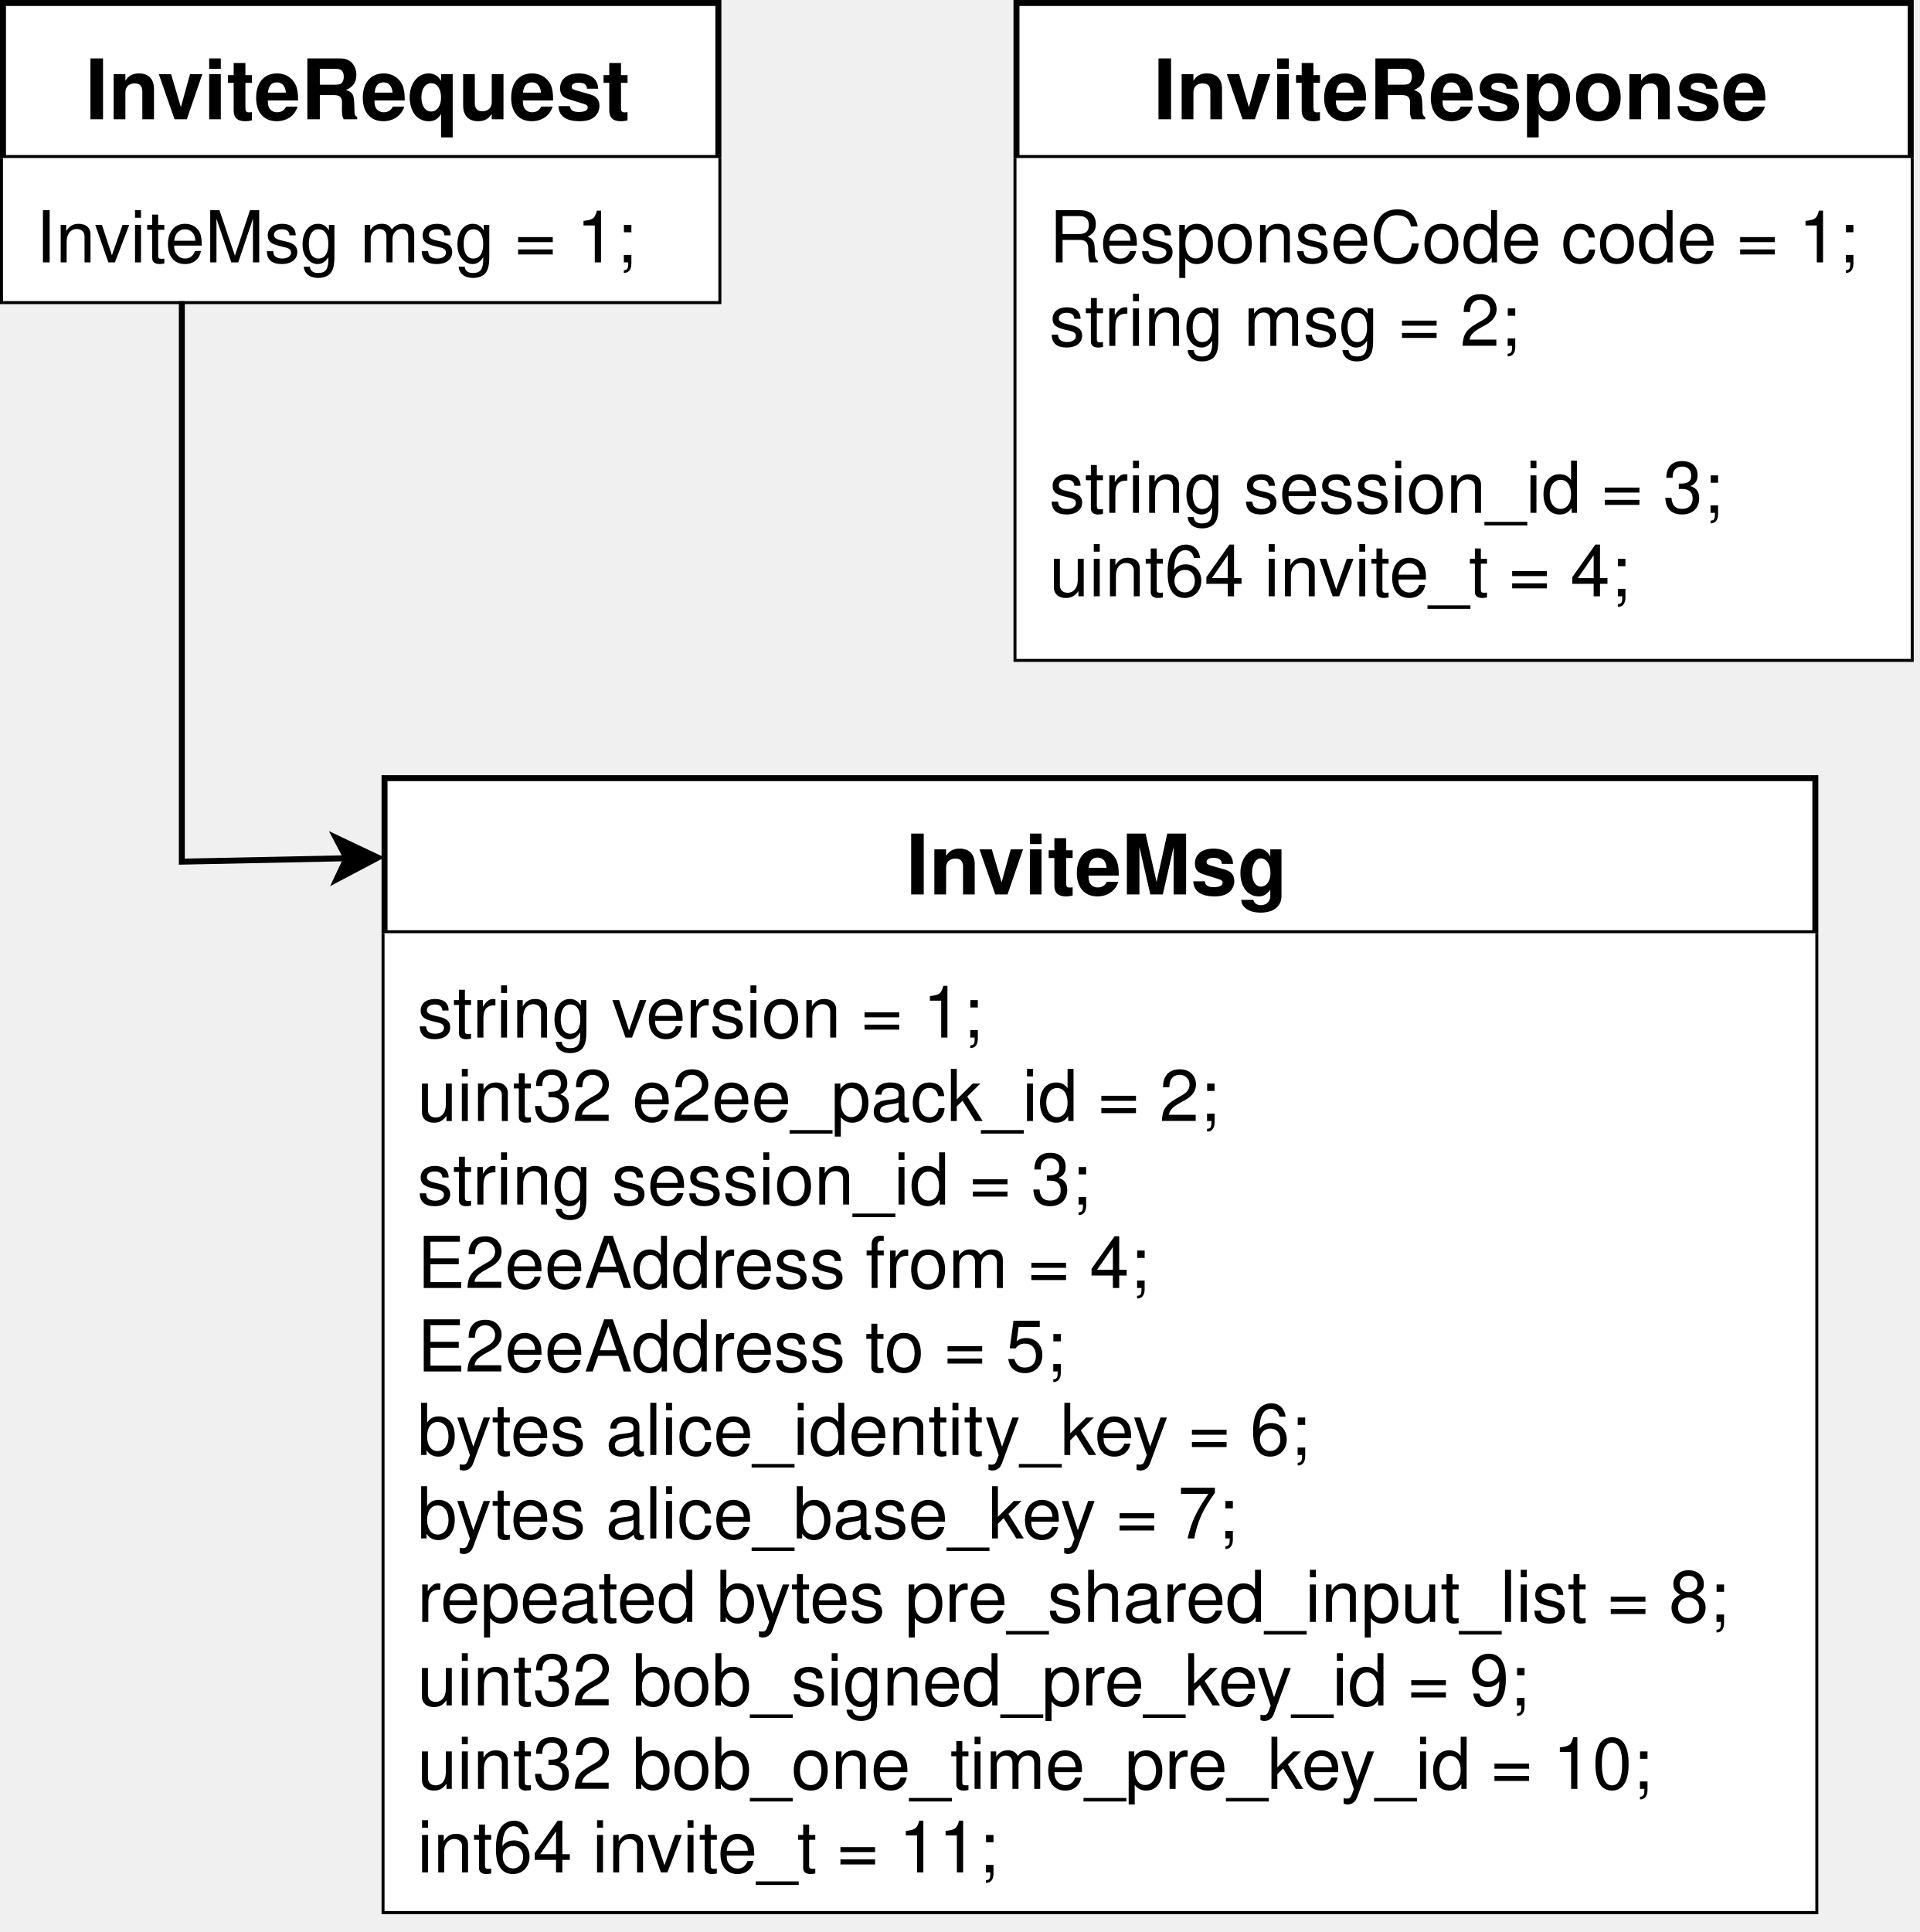
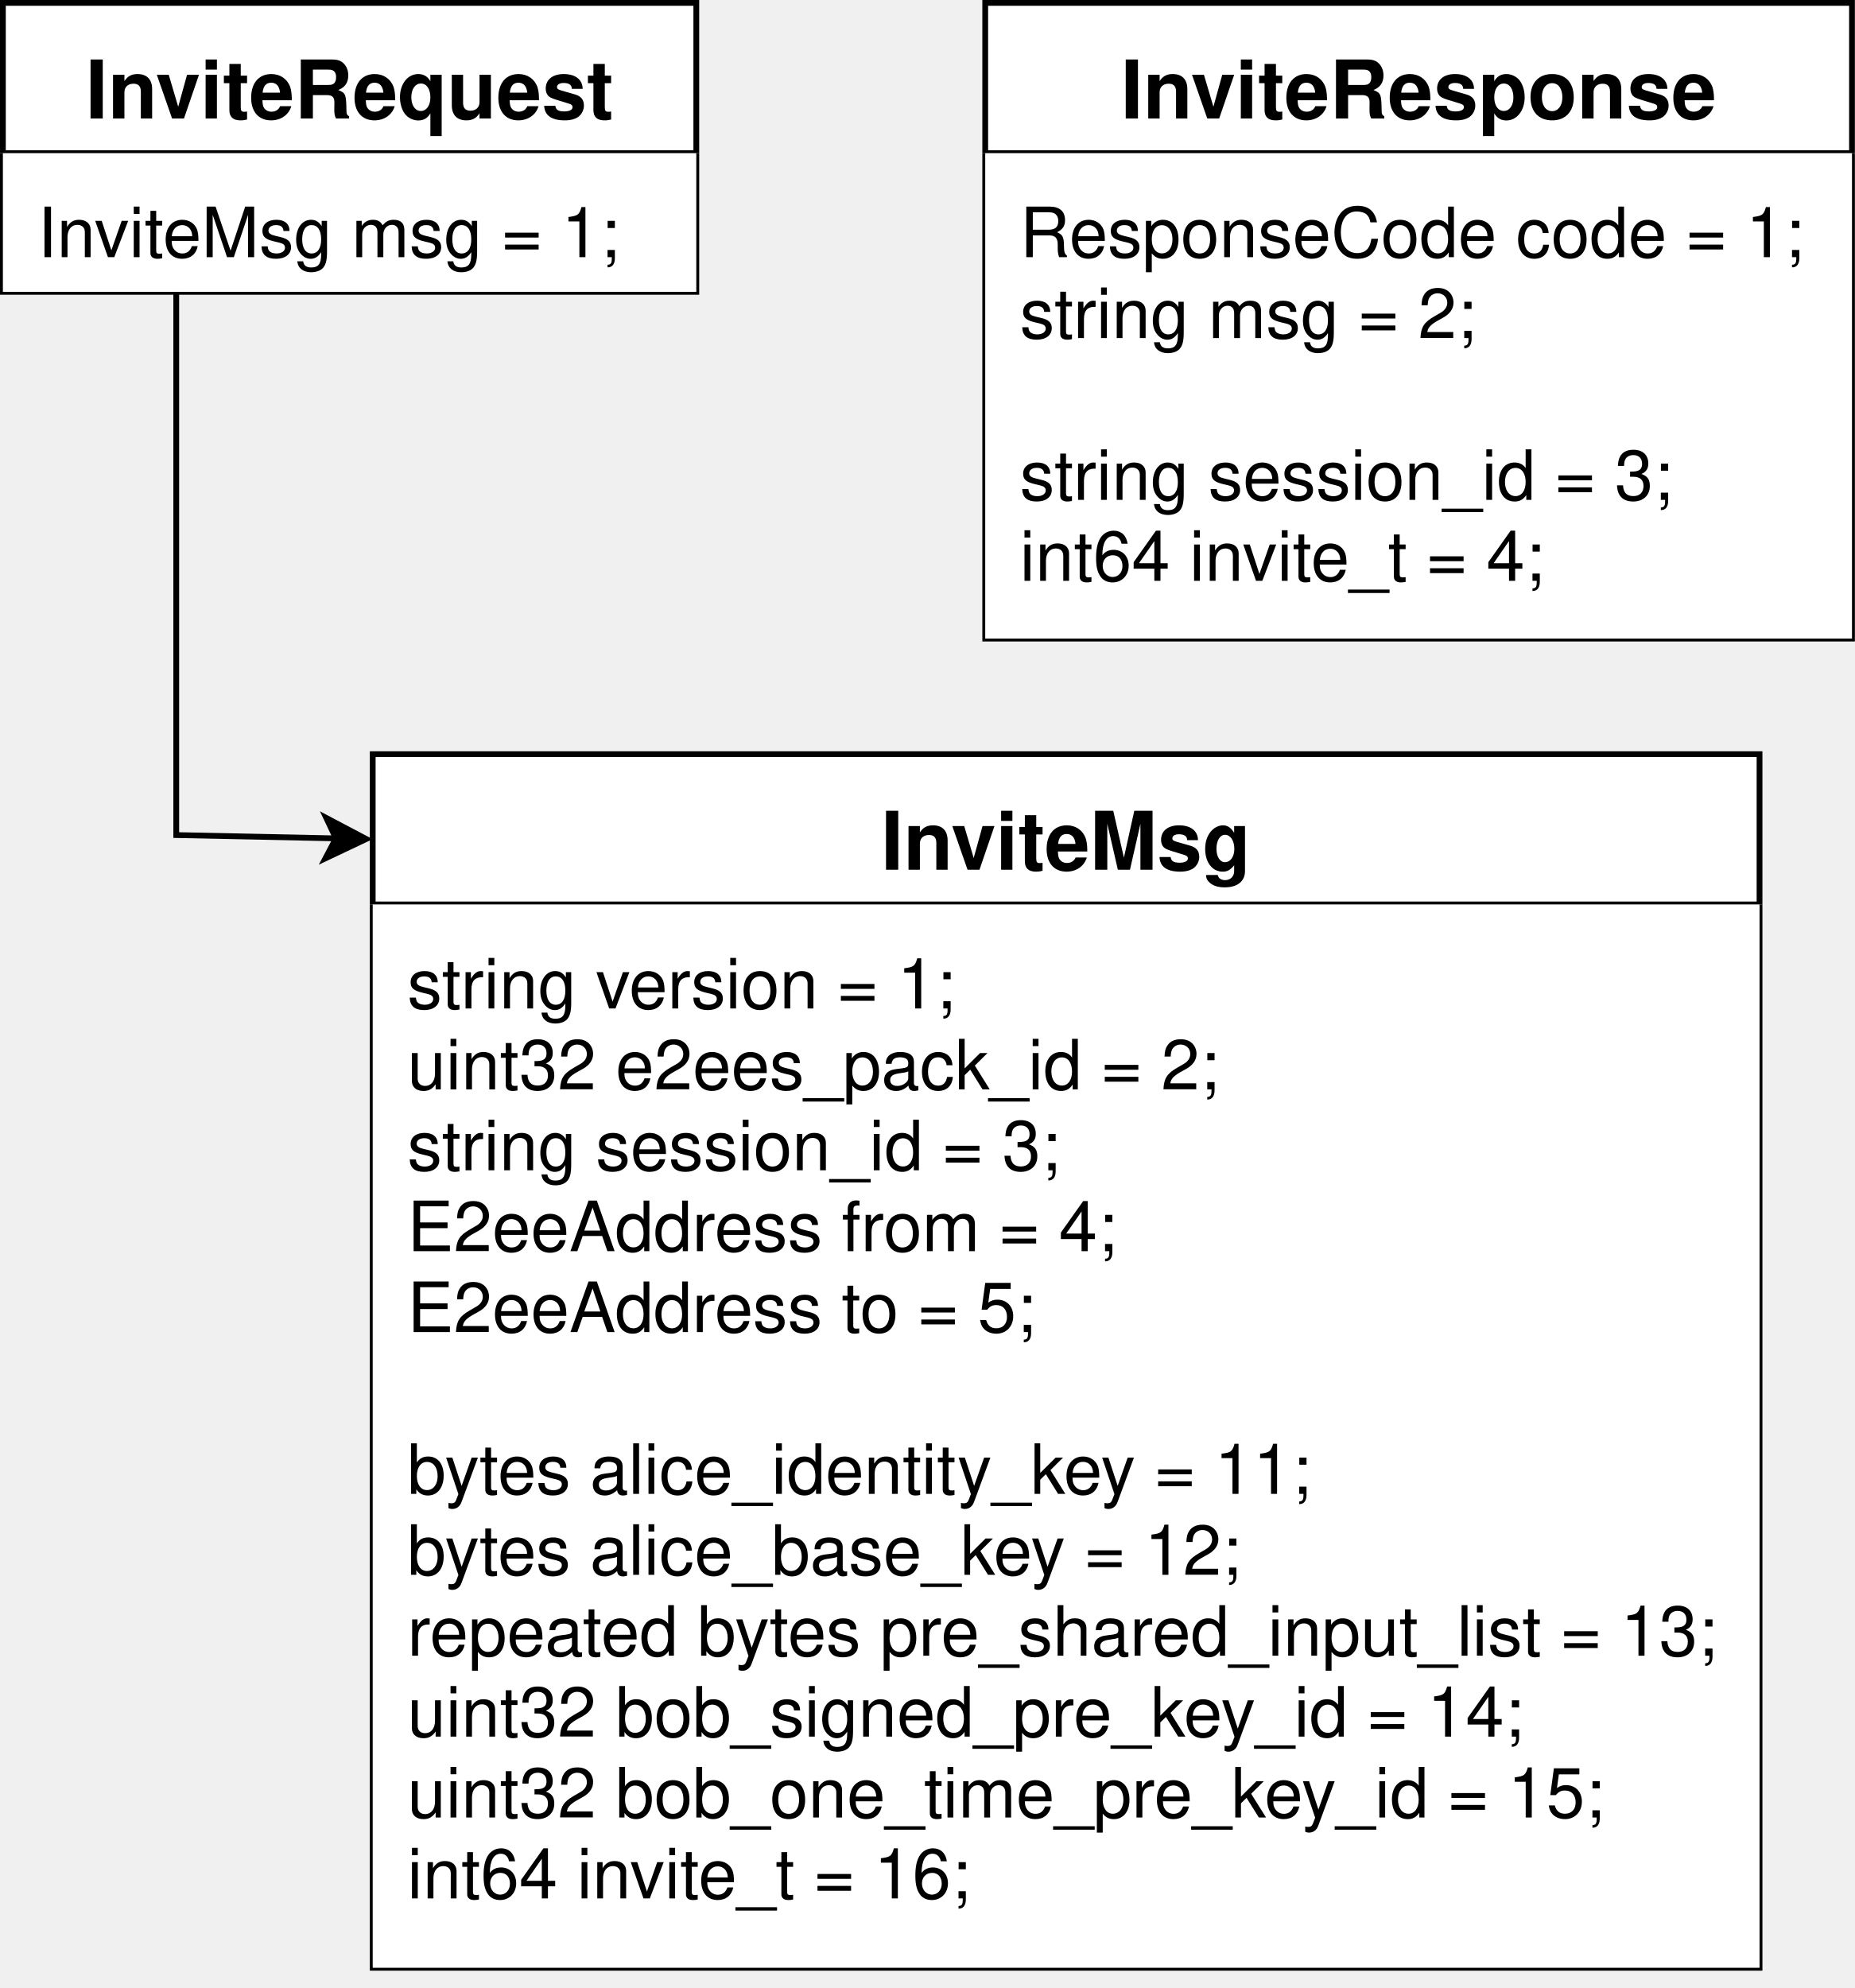
- <svg xmlns="http://www.w3.org/2000/svg" version="1.1" width="322px" height="324px" viewBox="-0.5 -0.5 322 324">
+ <svg xmlns="http://www.w3.org/2000/svg" style="background: transparent; background-color: transparent; color-scheme: light dark;" version="1.1" width="321px" height="344px" viewBox="-0.5 -0.5 321 344">
  <defs>
    <clipPath id="mx-clip-4-31-112-24-0">
      <rect x="4" y="31" width="112" height="24" />
    </clipPath>
    <clipPath id="mx-clip-174-31-142-84-0">
      <rect x="174" y="31" width="142" height="84" />
    </clipPath>
-     <clipPath id="mx-clip-68-161-232-164-0">
-       <rect x="68" y="161" width="232" height="164" />
+     <clipPath id="mx-clip-68-161-232-184-0">
+       <rect x="68" y="161" width="232" height="184" />
    </clipPath>
  </defs>
  <g>
-     <g>
-       <path d="M 0 26 L 0 0 L 120 0 L 120 26" fill="rgb(255, 255, 255)" stroke="rgb(0, 0, 0)" stroke-miterlimit="10" pointer-events="all" />
-       <path d="M 0 26 L 0 50 L 120 50 L 120 26" fill="none" stroke="rgb(0, 0, 0)" stroke-miterlimit="10" pointer-events="none" />
-       <path d="M 0 26 L 120 26" fill="none" stroke="rgb(0, 0, 0)" stroke-miterlimit="10" pointer-events="none" />
-     </g>
-     <g>
-       <g fill="rgb(0, 0, 0)" font-family="Helvetica" font-weight="bold" text-anchor="middle" font-size="14px">
-         <text x="59.5" y="19.5">InviteRequest</text>
+     <g data-cell-id="0Kabl7SX8--j_rh3irjo-0">
+       <g data-cell-id="0Kabl7SX8--j_rh3irjo-1">
+         <g data-cell-id="wYVCe4jFTJqxTDh4y-fB-0">
+           <g data-cell-id="wYVCe4jFTJqxTDh4y-fB-1" />
+         </g>
+         <g data-cell-id="wYVCe4jFTJqxTDh4y-fB-15">
+           <g data-cell-id="wYVCe4jFTJqxTDh4y-fB-16" />
+         </g>
+         <g data-cell-id="wYVCe4jFTJqxTDh4y-fB-17">
+           <g data-cell-id="wYVCe4jFTJqxTDh4y-fB-18" />
+         </g>
+         <g data-cell-id="QOuiui7qzP4eKzGqMm88-0">
+           <g data-cell-id="QOuiui7qzP4eKzGqMm88-1" />
+         </g>
+         <g data-cell-id="QOuiui7qzP4eKzGqMm88-2">
+           <g data-cell-id="QOuiui7qzP4eKzGqMm88-3" />
+         </g>
+         <g data-cell-id="QOuiui7qzP4eKzGqMm88-4">
+           <g>
+             <path d="M 0 26 L 0 0 L 120 0 L 120 26" fill="#ffffff" stroke="#000000" stroke-miterlimit="10" pointer-events="all" style="fill: light-dark(#ffffff, var(--ge-dark-color, #121212)); stroke: light-dark(rgb(0, 0, 0), rgb(255, 255, 255));" />
+             <path d="M 0 26 L 0 50 L 120 50 L 120 26" fill="none" stroke="#000000" stroke-miterlimit="10" pointer-events="none" style="stroke: light-dark(rgb(0, 0, 0), rgb(255, 255, 255));" />
+             <path d="M 0 26 L 120 26" fill="none" stroke="#000000" stroke-miterlimit="10" pointer-events="none" style="stroke: light-dark(rgb(0, 0, 0), rgb(255, 255, 255));" />
+           </g>
+           <g>
+             <g fill="#000000" font-family="Helvetica" font-weight="bold" text-anchor="middle" font-size="14px" style="fill: light-dark(rgb(0, 0, 0), rgb(255, 255, 255));">
+               <text x="60" y="20">InviteRequest</text>
+             </g>
+           </g>
+           <g data-cell-id="QOuiui7qzP4eKzGqMm88-5">
+             <g>
+               <rect x="0" y="26" width="120" height="24" fill="#ffffff" stroke="none" pointer-events="all" style="fill: rgb(255, 255, 255);" />
+             </g>
+             <g>
+               <g fill="#000000" font-family="Helvetica" font-size="12px" clip-path="url(#mx-clip-4-31-112-24-0)" style="fill: light-dark(rgb(0, 0, 0), rgb(255, 255, 255));">
+                 <text x="6" y="44">InviteMsg msg = 1;</text>
+               </g>
+             </g>
+           </g>
+         </g>
+         <g data-cell-id="QOuiui7qzP4eKzGqMm88-6">
+           <g>
+             <path d="M 170 26 L 170 0 L 320 0 L 320 26" fill="#ffffff" stroke="#000000" stroke-miterlimit="10" pointer-events="all" style="fill: light-dark(#ffffff, var(--ge-dark-color, #121212)); stroke: light-dark(rgb(0, 0, 0), rgb(255, 255, 255));" />
+             <path d="M 170 26 L 170 110 L 320 110 L 320 26" fill="none" stroke="#000000" stroke-miterlimit="10" pointer-events="none" style="stroke: light-dark(rgb(0, 0, 0), rgb(255, 255, 255));" />
+             <path d="M 170 26 L 320 26" fill="none" stroke="#000000" stroke-miterlimit="10" pointer-events="none" style="stroke: light-dark(rgb(0, 0, 0), rgb(255, 255, 255));" />
+           </g>
+           <g>
+             <g fill="#000000" font-family="Helvetica" font-weight="bold" text-anchor="middle" font-size="14px" style="fill: light-dark(rgb(0, 0, 0), rgb(255, 255, 255));">
+               <text x="245" y="20">InviteResponse</text>
+             </g>
+           </g>
+           <g data-cell-id="QOuiui7qzP4eKzGqMm88-7">
+             <g>
+               <rect x="170" y="26" width="150" height="84" fill="#ffffff" stroke="none" pointer-events="all" style="fill: rgb(255, 255, 255);" />
+             </g>
+             <g>
+               <g fill="#000000" font-family="Helvetica" font-size="12px" clip-path="url(#mx-clip-174-31-142-84-0)" style="fill: light-dark(rgb(0, 0, 0), rgb(255, 255, 255));">
+                 <text x="176" y="44">ResponseCode code = 1;</text>
+                 <text x="176" y="58">string msg = 2;</text>
+                 <text x="176" y="86">string session_id = 3;</text>
+                 <text x="176" y="100">int64 invite_t = 4;</text>
+               </g>
+             </g>
+           </g>
+         </g>
+         <g data-cell-id="QOuiui7qzP4eKzGqMm88-8">
+           <g>
+             <path d="M 64 156 L 64 130 L 304 130 L 304 156" fill="#ffffff" stroke="#000000" stroke-miterlimit="10" pointer-events="all" style="fill: light-dark(#ffffff, var(--ge-dark-color, #121212)); stroke: light-dark(rgb(0, 0, 0), rgb(255, 255, 255));" />
+             <path d="M 64 156 L 64 340 L 304 340 L 304 156" fill="none" stroke="#000000" stroke-miterlimit="10" pointer-events="none" style="stroke: light-dark(rgb(0, 0, 0), rgb(255, 255, 255));" />
+             <path d="M 64 156 L 304 156" fill="none" stroke="#000000" stroke-miterlimit="10" pointer-events="none" style="stroke: light-dark(rgb(0, 0, 0), rgb(255, 255, 255));" />
+           </g>
+           <g>
+             <g fill="#000000" font-family="Helvetica" font-weight="bold" text-anchor="middle" font-size="14px" style="fill: light-dark(rgb(0, 0, 0), rgb(255, 255, 255));">
+               <text x="184" y="150">InviteMsg</text>
+             </g>
+           </g>
+           <g data-cell-id="QOuiui7qzP4eKzGqMm88-9">
+             <g>
+               <rect x="64" y="156" width="240" height="184" fill="#ffffff" stroke="none" pointer-events="all" style="fill: rgb(255, 255, 255);" />
+             </g>
+             <g>
+               <g fill="#000000" font-family="Helvetica" font-size="12px" clip-path="url(#mx-clip-68-161-232-184-0)" style="fill: light-dark(rgb(0, 0, 0), rgb(255, 255, 255));">
+                 <text x="70" y="174">string version = 1;</text>
+                 <text x="70" y="188">uint32 e2ees_pack_id = 2;</text>
+                 <text x="70" y="202">string session_id = 3;</text>
+                 <text x="70" y="216">E2eeAddress from = 4;</text>
+                 <text x="70" y="230">E2eeAddress to = 5;</text>
+                 <text x="70" y="258">bytes alice_identity_key = 11;</text>
+                 <text x="70" y="272">bytes alice_base_key = 12;</text>
+                 <text x="70" y="286">repeated bytes pre_shared_input_list = 13;</text>
+                 <text x="70" y="300">uint32 bob_signed_pre_key_id = 14;</text>
+                 <text x="70" y="314">uint32 bob_one_time_pre_key_id = 15;</text>
+                 <text x="70" y="328">int64 invite_t = 16;</text>
+               </g>
+             </g>
+           </g>
+         </g>
+         <g data-cell-id="6WD67ezhG3p-nNRNwk-7-1">
+           <g data-cell-id="6WD67ezhG3p-nNRNwk-7-2" />
+         </g>
+         <g data-cell-id="6WD67ezhG3p-nNRNwk-7-3">
+           <g data-cell-id="6WD67ezhG3p-nNRNwk-7-4" />
+         </g>
+         <g data-cell-id="6WD67ezhG3p-nNRNwk-7-5">
+           <g data-cell-id="6WD67ezhG3p-nNRNwk-7-6" />
+         </g>
+         <g data-cell-id="6WD67ezhG3p-nNRNwk-7-8">
+           <g data-cell-id="6WD67ezhG3p-nNRNwk-7-9" />
+         </g>
+         <g data-cell-id="6WD67ezhG3p-nNRNwk-7-10">
+           <g data-cell-id="6WD67ezhG3p-nNRNwk-7-11" />
+         </g>
+         <g data-cell-id="6WD67ezhG3p-nNRNwk-7-12">
+           <g data-cell-id="6WD67ezhG3p-nNRNwk-7-13" />
+         </g>
+         <g data-cell-id="6WD67ezhG3p-nNRNwk-7-16">
+           <g data-cell-id="6WD67ezhG3p-nNRNwk-7-17" />
+         </g>
+         <g data-cell-id="6WD67ezhG3p-nNRNwk-7-18">
+           <g data-cell-id="6WD67ezhG3p-nNRNwk-7-19" />
+         </g>
+         <g data-cell-id="6WD67ezhG3p-nNRNwk-7-20">
+           <g data-cell-id="6WD67ezhG3p-nNRNwk-7-21" />
+         </g>
+         <g data-cell-id="6WD67ezhG3p-nNRNwk-7-24">
+           <g data-cell-id="6WD67ezhG3p-nNRNwk-7-25" />
+         </g>
+         <g data-cell-id="6WD67ezhG3p-nNRNwk-7-26">
+           <g data-cell-id="6WD67ezhG3p-nNRNwk-7-27" />
+         </g>
+         <g data-cell-id="6WD67ezhG3p-nNRNwk-7-31">
+           <g data-cell-id="6WD67ezhG3p-nNRNwk-7-32" />
+         </g>
+         <g data-cell-id="6WD67ezhG3p-nNRNwk-7-38">
+           <g data-cell-id="6WD67ezhG3p-nNRNwk-7-39" />
+         </g>
+         <g data-cell-id="6WD67ezhG3p-nNRNwk-7-40">
+           <g data-cell-id="6WD67ezhG3p-nNRNwk-7-41" />
+         </g>
+         <g data-cell-id="6WD67ezhG3p-nNRNwk-7-42">
+           <g data-cell-id="6WD67ezhG3p-nNRNwk-7-43" />
+         </g>
+         <g data-cell-id="6WD67ezhG3p-nNRNwk-7-45">
+           <g data-cell-id="6WD67ezhG3p-nNRNwk-7-46" />
+         </g>
+         <g data-cell-id="6WD67ezhG3p-nNRNwk-7-47">
+           <g data-cell-id="6WD67ezhG3p-nNRNwk-7-48" />
+         </g>
+         <g data-cell-id="6WD67ezhG3p-nNRNwk-7-49">
+           <g data-cell-id="6WD67ezhG3p-nNRNwk-7-50" />
+         </g>
+         <g data-cell-id="6WD67ezhG3p-nNRNwk-7-53">
+           <g data-cell-id="6WD67ezhG3p-nNRNwk-7-54" />
+         </g>
+         <g data-cell-id="6WD67ezhG3p-nNRNwk-7-55">
+           <g data-cell-id="6WD67ezhG3p-nNRNwk-7-56" />
+         </g>
+         <g data-cell-id="6WD67ezhG3p-nNRNwk-7-60">
+           <g data-cell-id="6WD67ezhG3p-nNRNwk-7-61" />
+         </g>
+         <g data-cell-id="6WD67ezhG3p-nNRNwk-7-62">
+           <g data-cell-id="6WD67ezhG3p-nNRNwk-7-63" />
+         </g>
+         <g data-cell-id="0khx3M4LdM0KeOh9pKRu-0">
+           <g data-cell-id="0khx3M4LdM0KeOh9pKRu-1" />
+         </g>
+         <g data-cell-id="NQrQuOjjPawPF3Atwttq-0">
+           <g data-cell-id="NQrQuOjjPawPF3Atwttq-1" />
+         </g>
+         <g data-cell-id="LLIDMO4WvVBMU67It3Hm-0">
+           <g data-cell-id="LLIDMO4WvVBMU67It3Hm-1" />
+         </g>
+         <g data-cell-id="LLIDMO4WvVBMU67It3Hm-2">
+           <g data-cell-id="LLIDMO4WvVBMU67It3Hm-3" />
+         </g>
+         <g data-cell-id="LLIDMO4WvVBMU67It3Hm-4">
+           <g data-cell-id="LLIDMO4WvVBMU67It3Hm-5" />
+         </g>
+         <g data-cell-id="LLIDMO4WvVBMU67It3Hm-7">
+           <g data-cell-id="LLIDMO4WvVBMU67It3Hm-8" />
+         </g>
+         <g data-cell-id="LLIDMO4WvVBMU67It3Hm-9">
+           <g data-cell-id="LLIDMO4WvVBMU67It3Hm-10" />
+         </g>
+         <g data-cell-id="LLIDMO4WvVBMU67It3Hm-11">
+           <g data-cell-id="LLIDMO4WvVBMU67It3Hm-12" />
+         </g>
+         <g data-cell-id="eUtTSSlc4fEXd8YJ33cS-0" />
+         <g data-cell-id="Gn8FbS4Ok6bh3oNxrxHO-0">
+           <g data-cell-id="Gn8FbS4Ok6bh3oNxrxHO-1" />
+         </g>
+         <g data-cell-id="sFUPjuBIUbwIW8kfpzJE-0">
+           <g data-cell-id="sFUPjuBIUbwIW8kfpzJE-1" />
+         </g>
+         <g data-cell-id="sFUPjuBIUbwIW8kfpzJE-2">
+           <g data-cell-id="sFUPjuBIUbwIW8kfpzJE-3" />
+         </g>
+         <g data-cell-id="sFUPjuBIUbwIW8kfpzJE-4">
+           <g data-cell-id="sFUPjuBIUbwIW8kfpzJE-5" />
+         </g>
+         <g data-cell-id="BZ020I45KtS1JgMCbmMs-2">
+           <g>
+             <path d="M 30 50 L 30 144 L 57.63 144.57" fill="none" stroke="#000000" stroke-miterlimit="10" pointer-events="stroke" style="stroke: light-dark(rgb(0, 0, 0), rgb(255, 255, 255));" />
+             <path d="M 62.88 144.68 L 55.81 148.03 L 57.63 144.57 L 55.96 141.03 Z" fill="#000000" stroke="#000000" stroke-miterlimit="10" pointer-events="all" style="fill: light-dark(rgb(0, 0, 0), rgb(255, 255, 255)); stroke: light-dark(rgb(0, 0, 0), rgb(255, 255, 255));" />
+           </g>
+         </g>
+         <g data-cell-id="BZ020I45KtS1JgMCbmMs-3" />
+         <g data-cell-id="BZ020I45KtS1JgMCbmMs-4" />
+         <g data-cell-id="BZ020I45KtS1JgMCbmMs-5" />
+         <g data-cell-id="BZ020I45KtS1JgMCbmMs-6" />
+         <g data-cell-id="BZ020I45KtS1JgMCbmMs-7" />
+         <g data-cell-id="BZ020I45KtS1JgMCbmMs-8" />
+         <g data-cell-id="BZ020I45KtS1JgMCbmMs-9" />
+         <g data-cell-id="BZ020I45KtS1JgMCbmMs-11" />
+         <g data-cell-id="BZ020I45KtS1JgMCbmMs-12" />
+         <g data-cell-id="_ULLLUuSTK8TXCQ43u_A-0" />
+         <g data-cell-id="RGoMjh-I0rgJAB2Tua0c-0">
+           <g data-cell-id="RGoMjh-I0rgJAB2Tua0c-1" />
+         </g>
      </g>
-     </g>
-     <g>
-       <rect x="0" y="26" width="120" height="24" fill="#ffffff" stroke="none" pointer-events="all" />
-     </g>
-     <g>
-       <g fill="rgb(0, 0, 0)" font-family="Helvetica" clip-path="url(#mx-clip-4-31-112-24-0)" font-size="12px">
-         <text x="5.5" y="43.5">InviteMsg msg = 1;</text>
-       </g>
-     </g>
-     <g>
-       <path d="M 170 26 L 170 0 L 320 0 L 320 26" fill="rgb(255, 255, 255)" stroke="rgb(0, 0, 0)" stroke-miterlimit="10" pointer-events="all" />
-       <path d="M 170 26 L 170 110 L 320 110 L 320 26" fill="none" stroke="rgb(0, 0, 0)" stroke-miterlimit="10" pointer-events="none" />
-       <path d="M 170 26 L 320 26" fill="none" stroke="rgb(0, 0, 0)" stroke-miterlimit="10" pointer-events="none" />
-     </g>
-     <g>
-       <g fill="rgb(0, 0, 0)" font-family="Helvetica" font-weight="bold" text-anchor="middle" font-size="14px">
-         <text x="244.5" y="19.5">InviteResponse</text>
-       </g>
-     </g>
-     <g>
-       <rect x="170" y="26" width="150" height="84" fill="#ffffff" stroke="none" pointer-events="all" />
-     </g>
-     <g>
-       <g fill="rgb(0, 0, 0)" font-family="Helvetica" clip-path="url(#mx-clip-174-31-142-84-0)" font-size="12px">
-         <text x="175.5" y="43.5">ResponseCode code = 1;</text>
-         <text x="175.5" y="57.5">string msg = 2;</text>
-         <text x="175.5" y="85.5">string session_id = 3;</text>
-         <text x="175.5" y="99.5">uint64 invite_t = 4;</text>
-       </g>
-     </g>
-     <g>
-       <path d="M 64 156 L 64 130 L 304 130 L 304 156" fill="rgb(255, 255, 255)" stroke="rgb(0, 0, 0)" stroke-miterlimit="10" pointer-events="all" />
-       <path d="M 64 156 L 64 320 L 304 320 L 304 156" fill="none" stroke="rgb(0, 0, 0)" stroke-miterlimit="10" pointer-events="none" />
-       <path d="M 64 156 L 304 156" fill="none" stroke="rgb(0, 0, 0)" stroke-miterlimit="10" pointer-events="none" />
-     </g>
-     <g>
-       <g fill="rgb(0, 0, 0)" font-family="Helvetica" font-weight="bold" text-anchor="middle" font-size="14px">
-         <text x="183.5" y="149.5">InviteMsg</text>
-       </g>
-     </g>
-     <g>
-       <rect x="64" y="156" width="240" height="164" fill="#ffffff" stroke="none" pointer-events="all" />
-     </g>
-     <g>
-       <g fill="rgb(0, 0, 0)" font-family="Helvetica" clip-path="url(#mx-clip-68-161-232-164-0)" font-size="12px">
-         <text x="69.5" y="173.5">string version = 1;</text>
-         <text x="69.5" y="187.5">uint32 e2ee_pack_id = 2;</text>
-         <text x="69.5" y="201.5">string session_id = 3;</text>
-         <text x="69.5" y="215.5">E2eeAddress from = 4;</text>
-         <text x="69.5" y="229.5">E2eeAddress to = 5;</text>
-         <text x="69.5" y="243.5">bytes alice_identity_key = 6;</text>
-         <text x="69.5" y="257.5">bytes alice_base_key = 7;</text>
-         <text x="69.5" y="271.5">repeated bytes pre_shared_input_list = 8;</text>
-         <text x="69.5" y="285.5">uint32 bob_signed_pre_key_id = 9;</text>
-         <text x="69.5" y="299.5">uint32 bob_one_time_pre_key_id = 10;</text>
-         <text x="69.5" y="313.5">int64 invite_t = 11;</text>
-       </g>
-     </g>
-     <g>
-       <path d="M 30 50 L 30 144 L 57.63 143.43" fill="none" stroke="rgb(0, 0, 0)" stroke-miterlimit="10" pointer-events="stroke" />
-       <path d="M 62.88 143.32 L 55.96 146.97 L 57.63 143.43 L 55.81 139.97 Z" fill="rgb(0, 0, 0)" stroke="rgb(0, 0, 0)" stroke-miterlimit="10" pointer-events="all" />
    </g>
  </g>
</svg>
